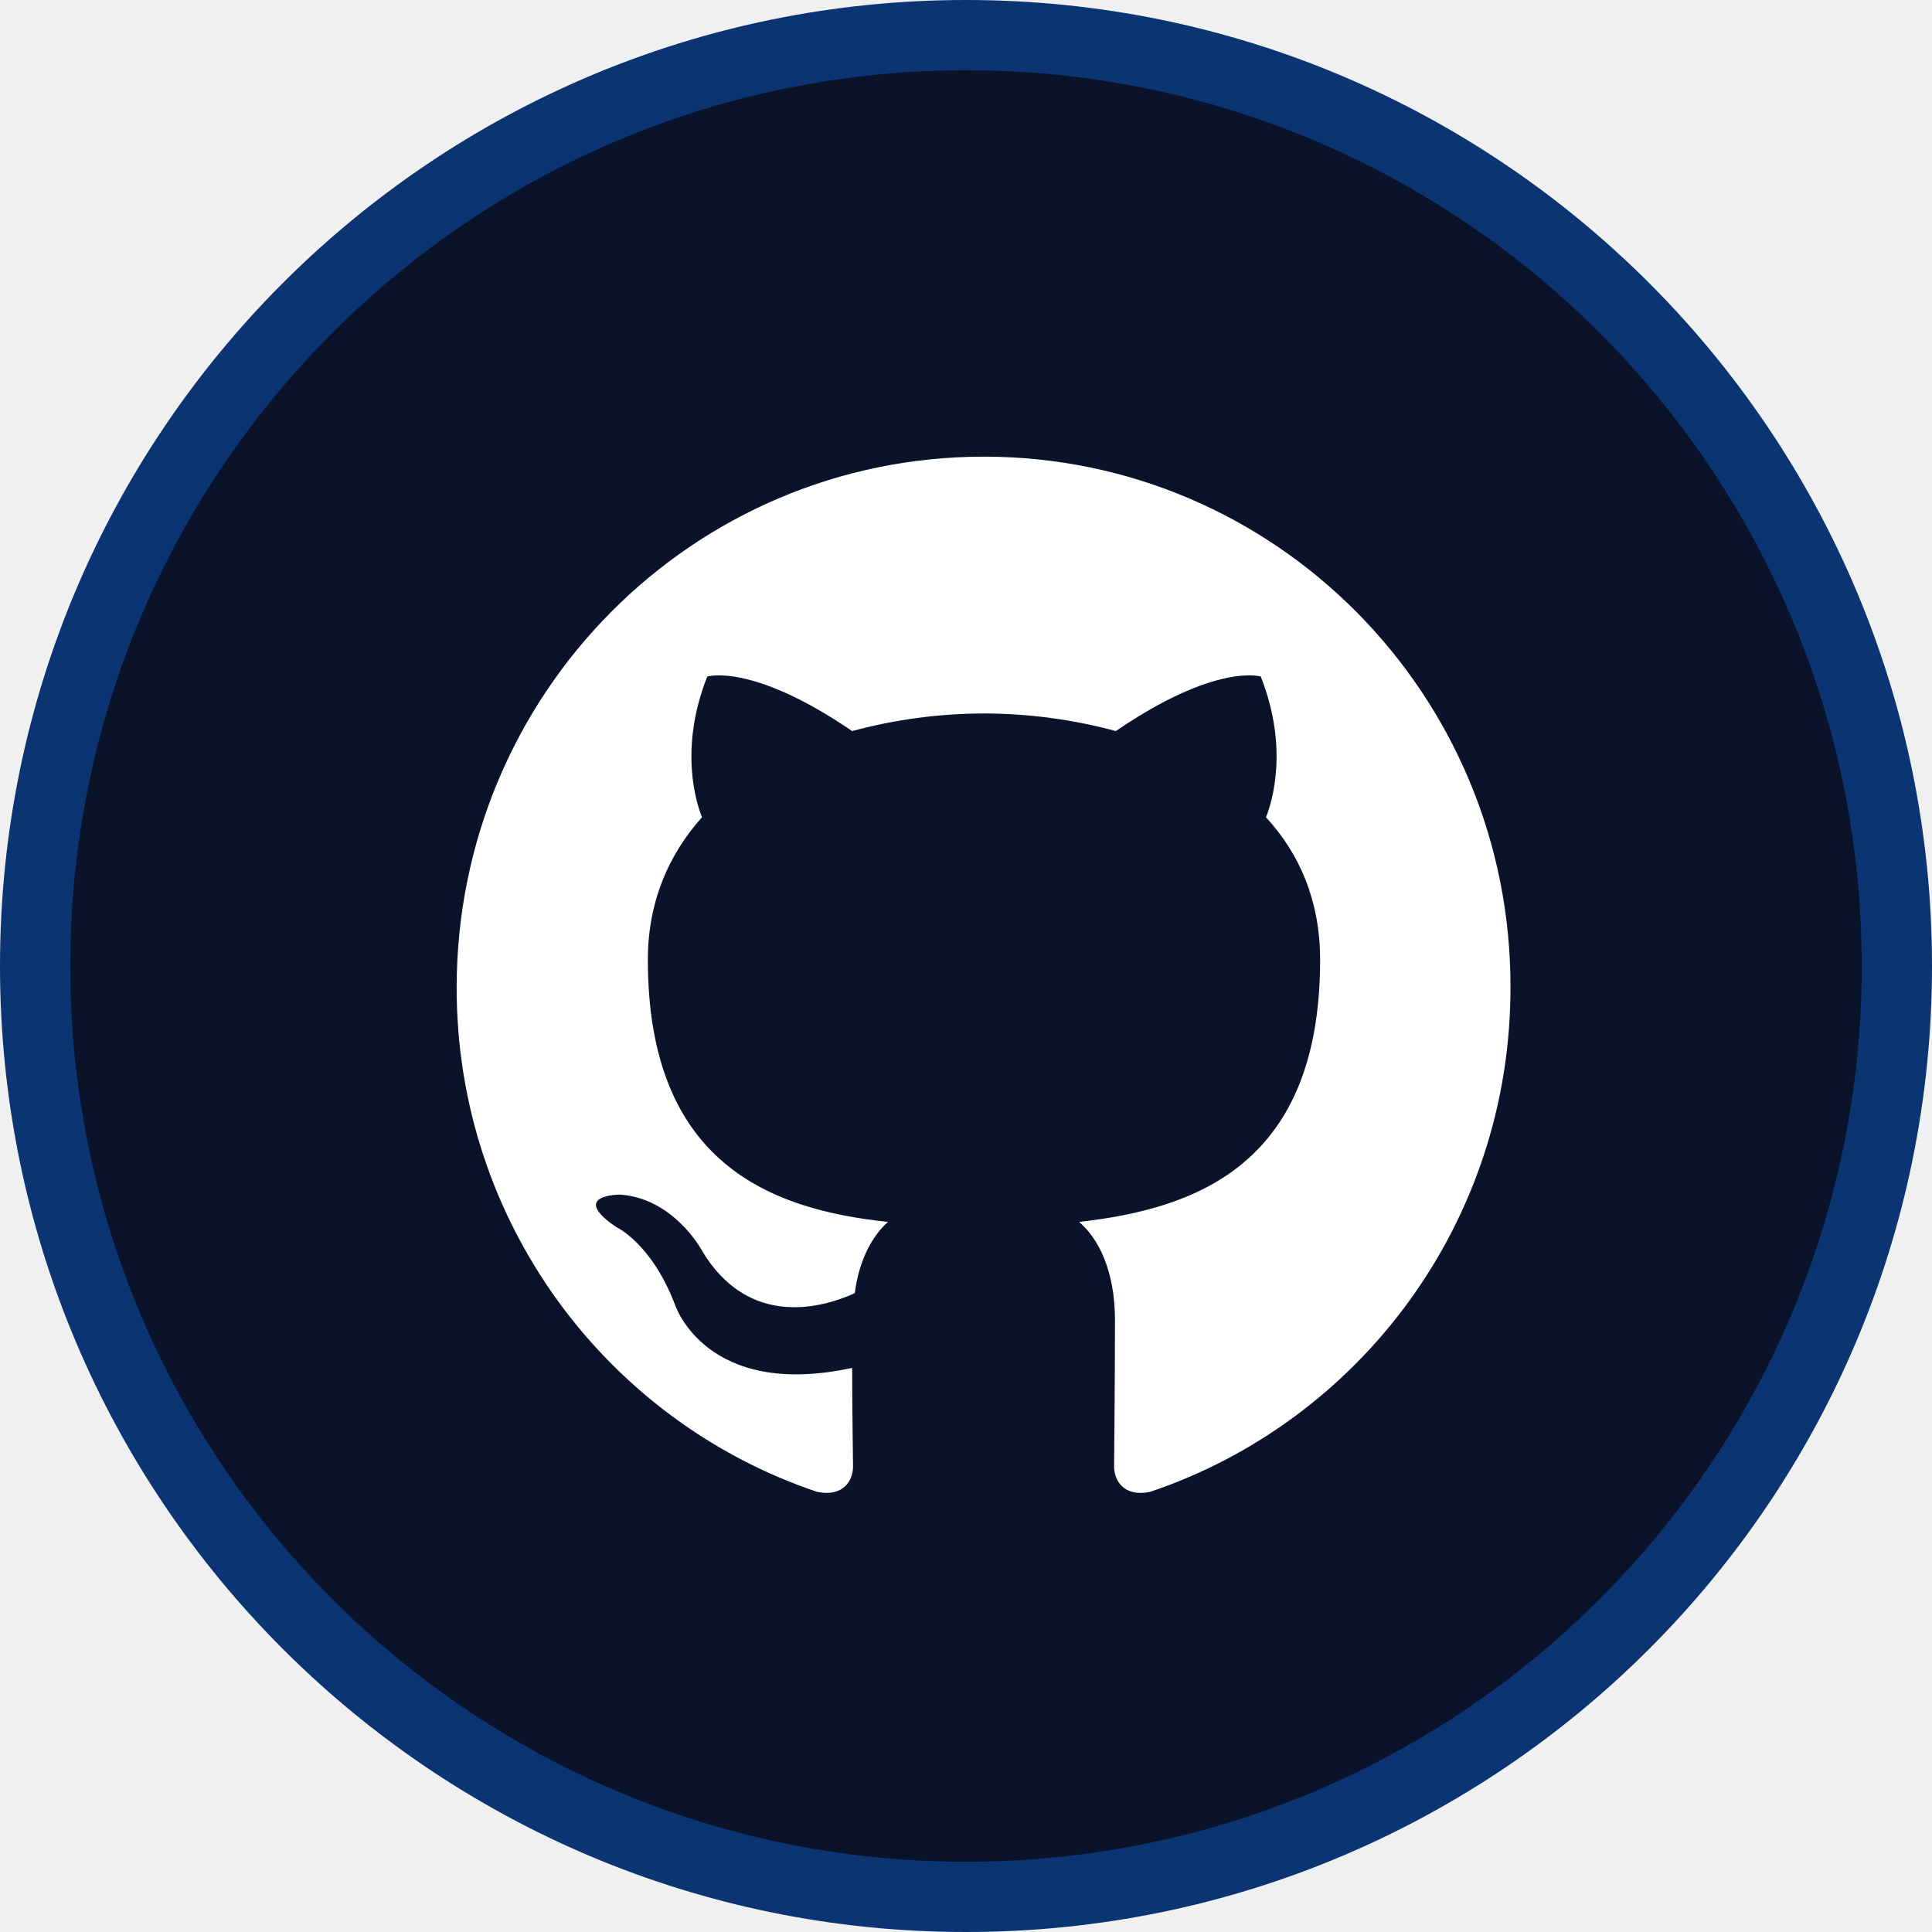
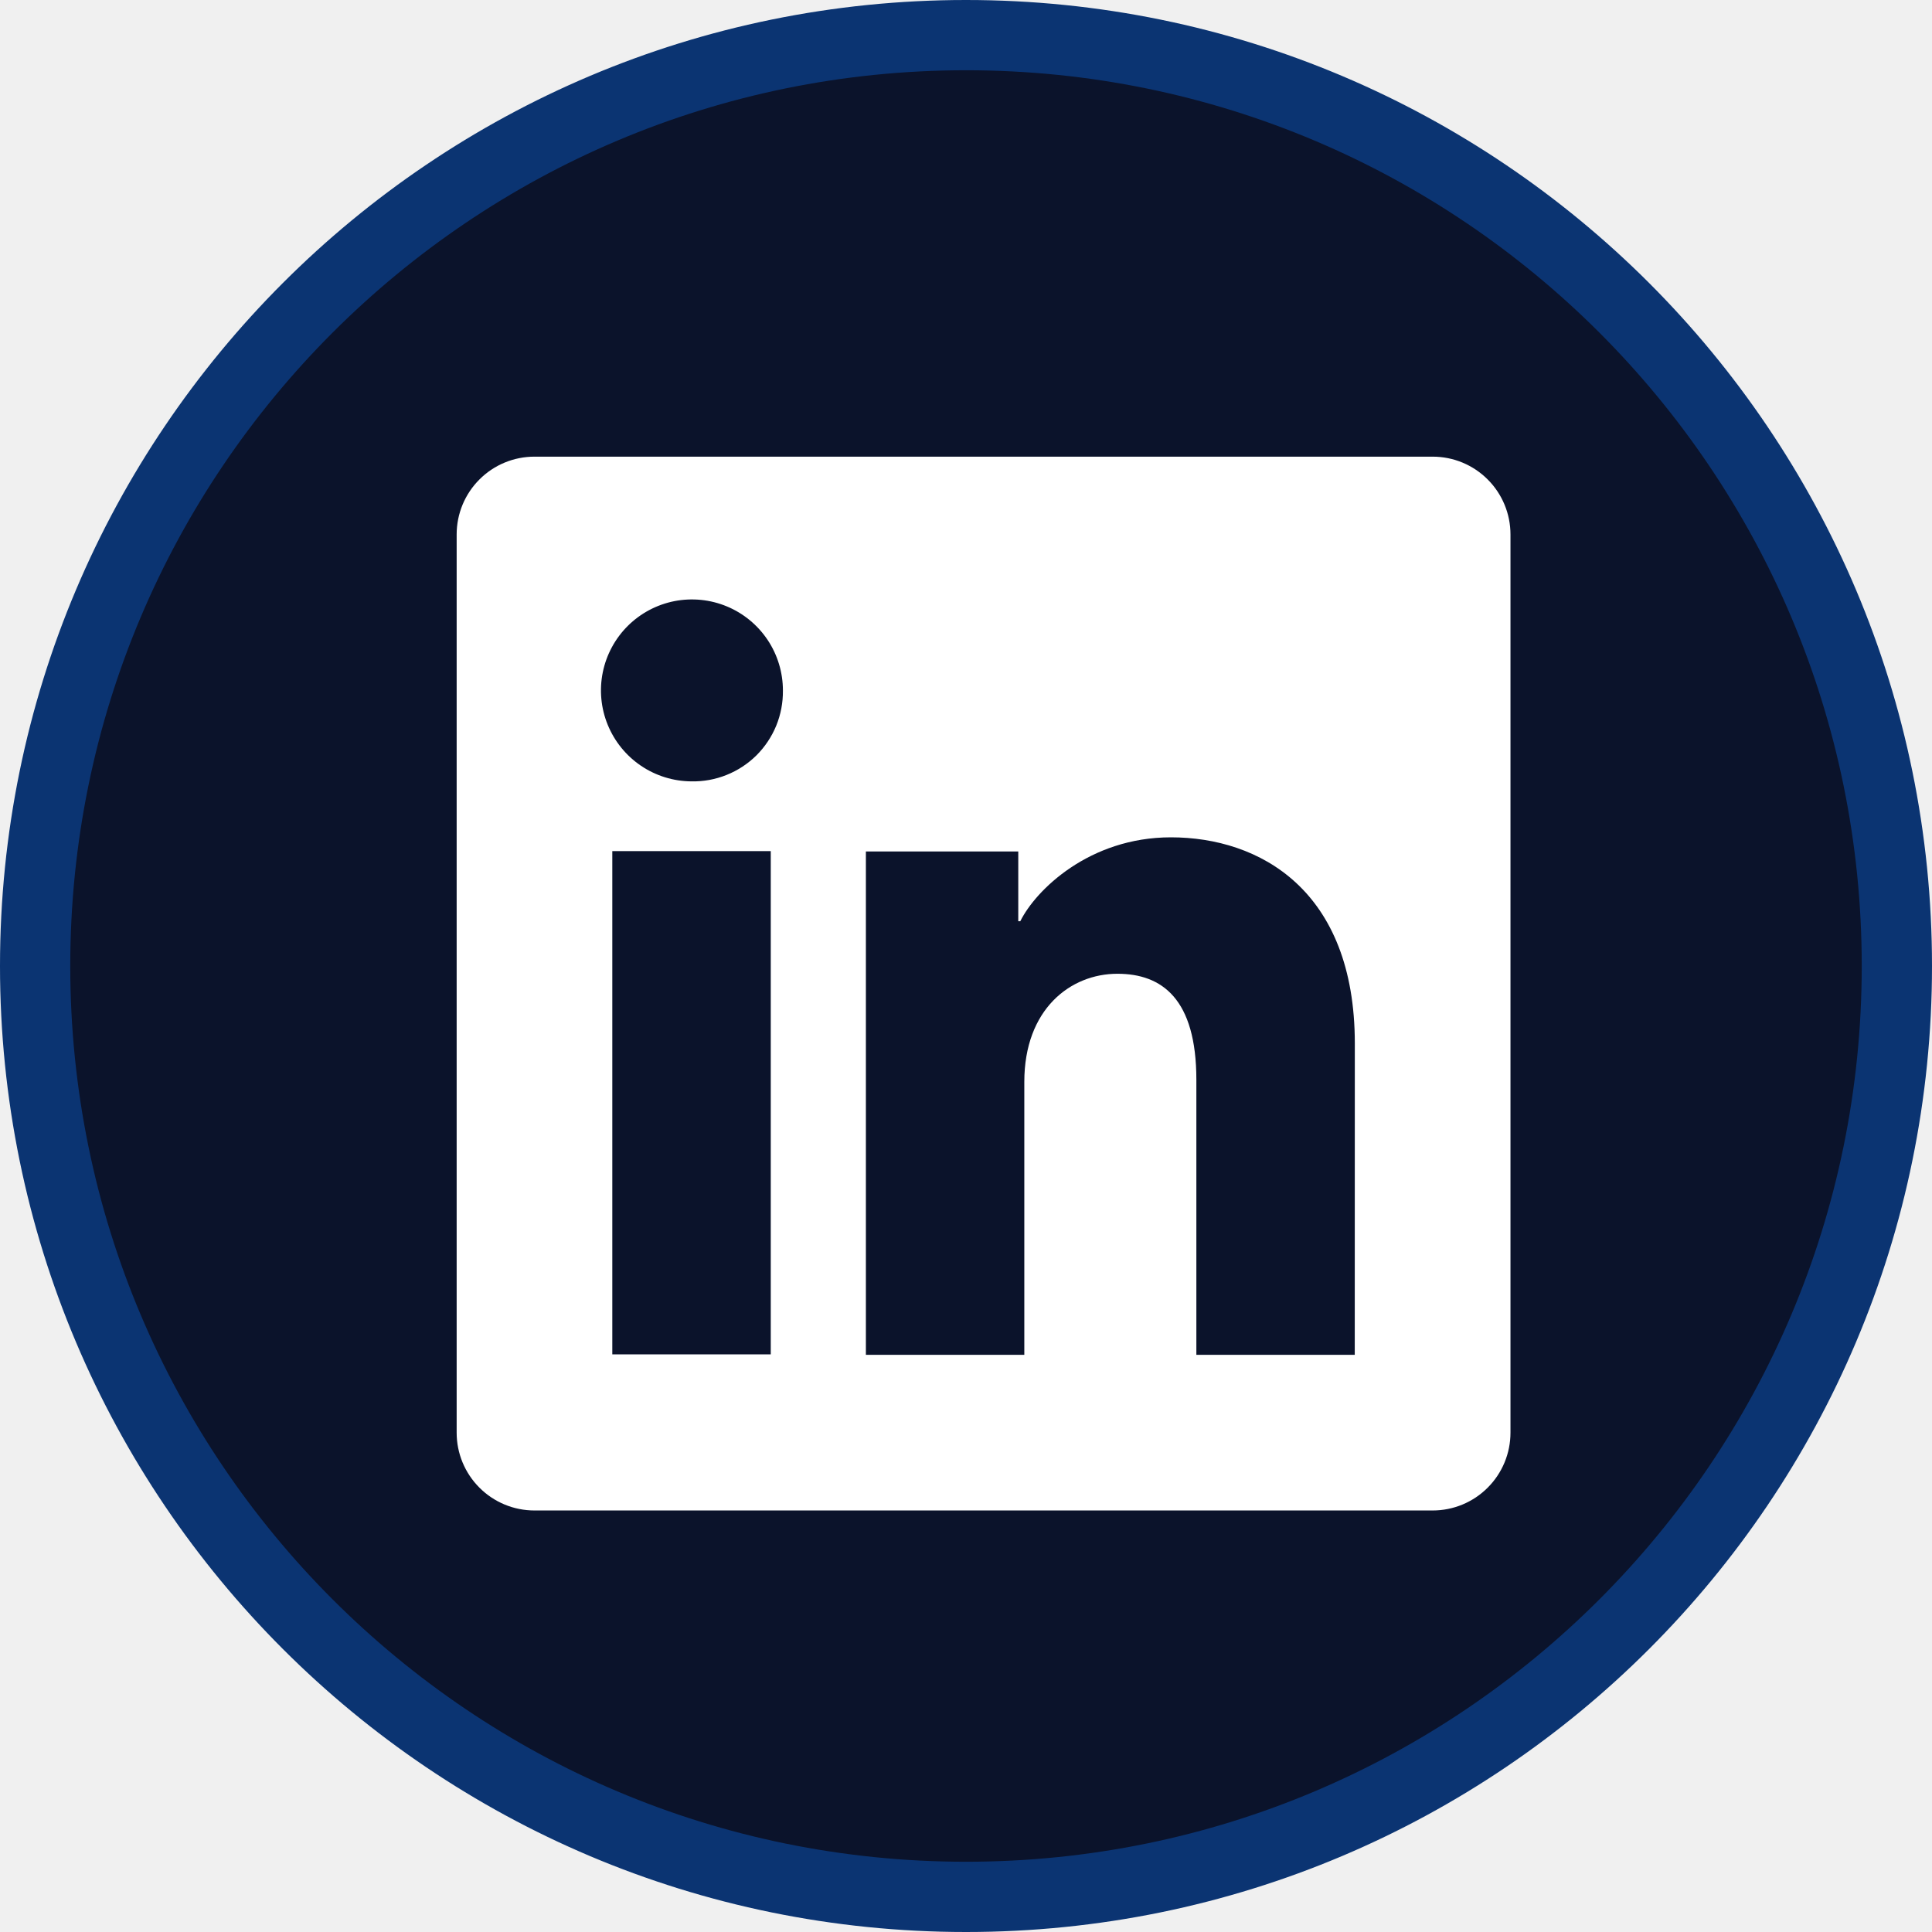
<svg xmlns="http://www.w3.org/2000/svg" width="55" height="55" viewBox="0 0 55 55" fill="none">
  <circle cx="27.5" cy="27.5" r="26.5" fill="#0B132B" stroke="#0B3472" stroke-width="2" />
-   <g clip-path="url(#clip0_24_254)">
-     <path fill-rule="evenodd" clip-rule="evenodd" d="M28.012 13C19.711 13 13 19.76 13 28.124C13 34.809 17.3 40.468 23.265 42.471C24.011 42.622 24.284 42.146 24.284 41.746C24.284 41.395 24.259 40.193 24.259 38.941C20.083 39.843 19.214 37.138 19.214 37.138C18.543 35.385 17.548 34.935 17.548 34.935C16.181 34.008 17.648 34.008 17.648 34.008C19.164 34.108 19.959 35.561 19.959 35.561C21.302 37.864 23.464 37.213 24.334 36.813C24.458 35.836 24.856 35.16 25.278 34.785C21.948 34.434 18.443 33.132 18.443 27.323C18.443 25.67 19.04 24.318 19.984 23.266C19.835 22.891 19.313 21.338 20.134 19.26C20.134 19.26 21.401 18.859 24.259 20.812C25.483 20.481 26.745 20.313 28.012 20.311C29.28 20.311 30.572 20.487 31.765 20.812C34.624 18.859 35.891 19.26 35.891 19.26C36.712 21.338 36.189 22.891 36.04 23.266C37.01 24.318 37.581 25.67 37.581 27.323C37.581 33.132 34.077 34.409 30.721 34.785C31.268 35.26 31.741 36.161 31.741 37.589C31.741 39.617 31.716 41.245 31.716 41.745C31.716 42.146 31.989 42.622 32.735 42.472C38.7 40.468 43 34.809 43 28.124C43.025 19.76 36.289 13 28.012 13Z" fill="white" />
+   <g clip-path="url(#clip0_24_249)">
+     <rect width="30" height="30" transform="translate(13 13)" fill="#0B132B" />
+     <path d="M40.785 13H15.215C14.627 13 14.064 13.233 13.649 13.649C13.233 14.064 13 14.627 13 15.215V40.785C13 41.373 13.233 41.936 13.649 42.351C14.064 42.767 14.627 43 15.215 43H40.785C41.373 43 41.936 42.767 42.351 42.351C42.767 41.936 43 41.373 43 40.785V15.215C43 14.627 42.767 14.064 42.351 13.649C41.936 13.233 41.373 13 40.785 13ZM21.942 38.556H17.431V24.229H21.942V38.556ZM19.683 22.244C19.172 22.241 18.672 22.087 18.248 21.8C17.824 21.514 17.495 21.108 17.301 20.635C17.107 20.161 17.058 19.641 17.16 19.139C17.262 18.638 17.51 18.178 17.873 17.817C18.236 17.457 18.697 17.212 19.199 17.113C19.701 17.015 20.221 17.067 20.694 17.264C21.166 17.46 21.569 17.793 21.853 18.218C22.137 18.644 22.288 19.145 22.288 19.656C22.292 19.999 22.228 20.339 22.099 20.656C21.969 20.973 21.777 21.261 21.535 21.503C21.291 21.744 21.002 21.934 20.684 22.061C20.366 22.189 20.026 22.251 19.683 22.244ZM38.567 38.569H34.058V30.742C34.058 28.433 33.077 27.721 31.81 27.721C30.473 27.721 29.16 28.729 29.16 30.8V38.569H24.65V24.24H28.988V26.225H29.046C29.481 25.344 31.006 23.837 33.333 23.837C35.85 23.837 38.569 25.331 38.569 29.706L38.567 38.569Z" fill="white" />
  </g>
  <defs>
-     <clipPath id="clip0_24_254">
+     <clipPath id="clip0_24_249">
      <rect width="30" height="30" fill="white" transform="translate(13 13)" />
    </clipPath>
  </defs>
</svg>
